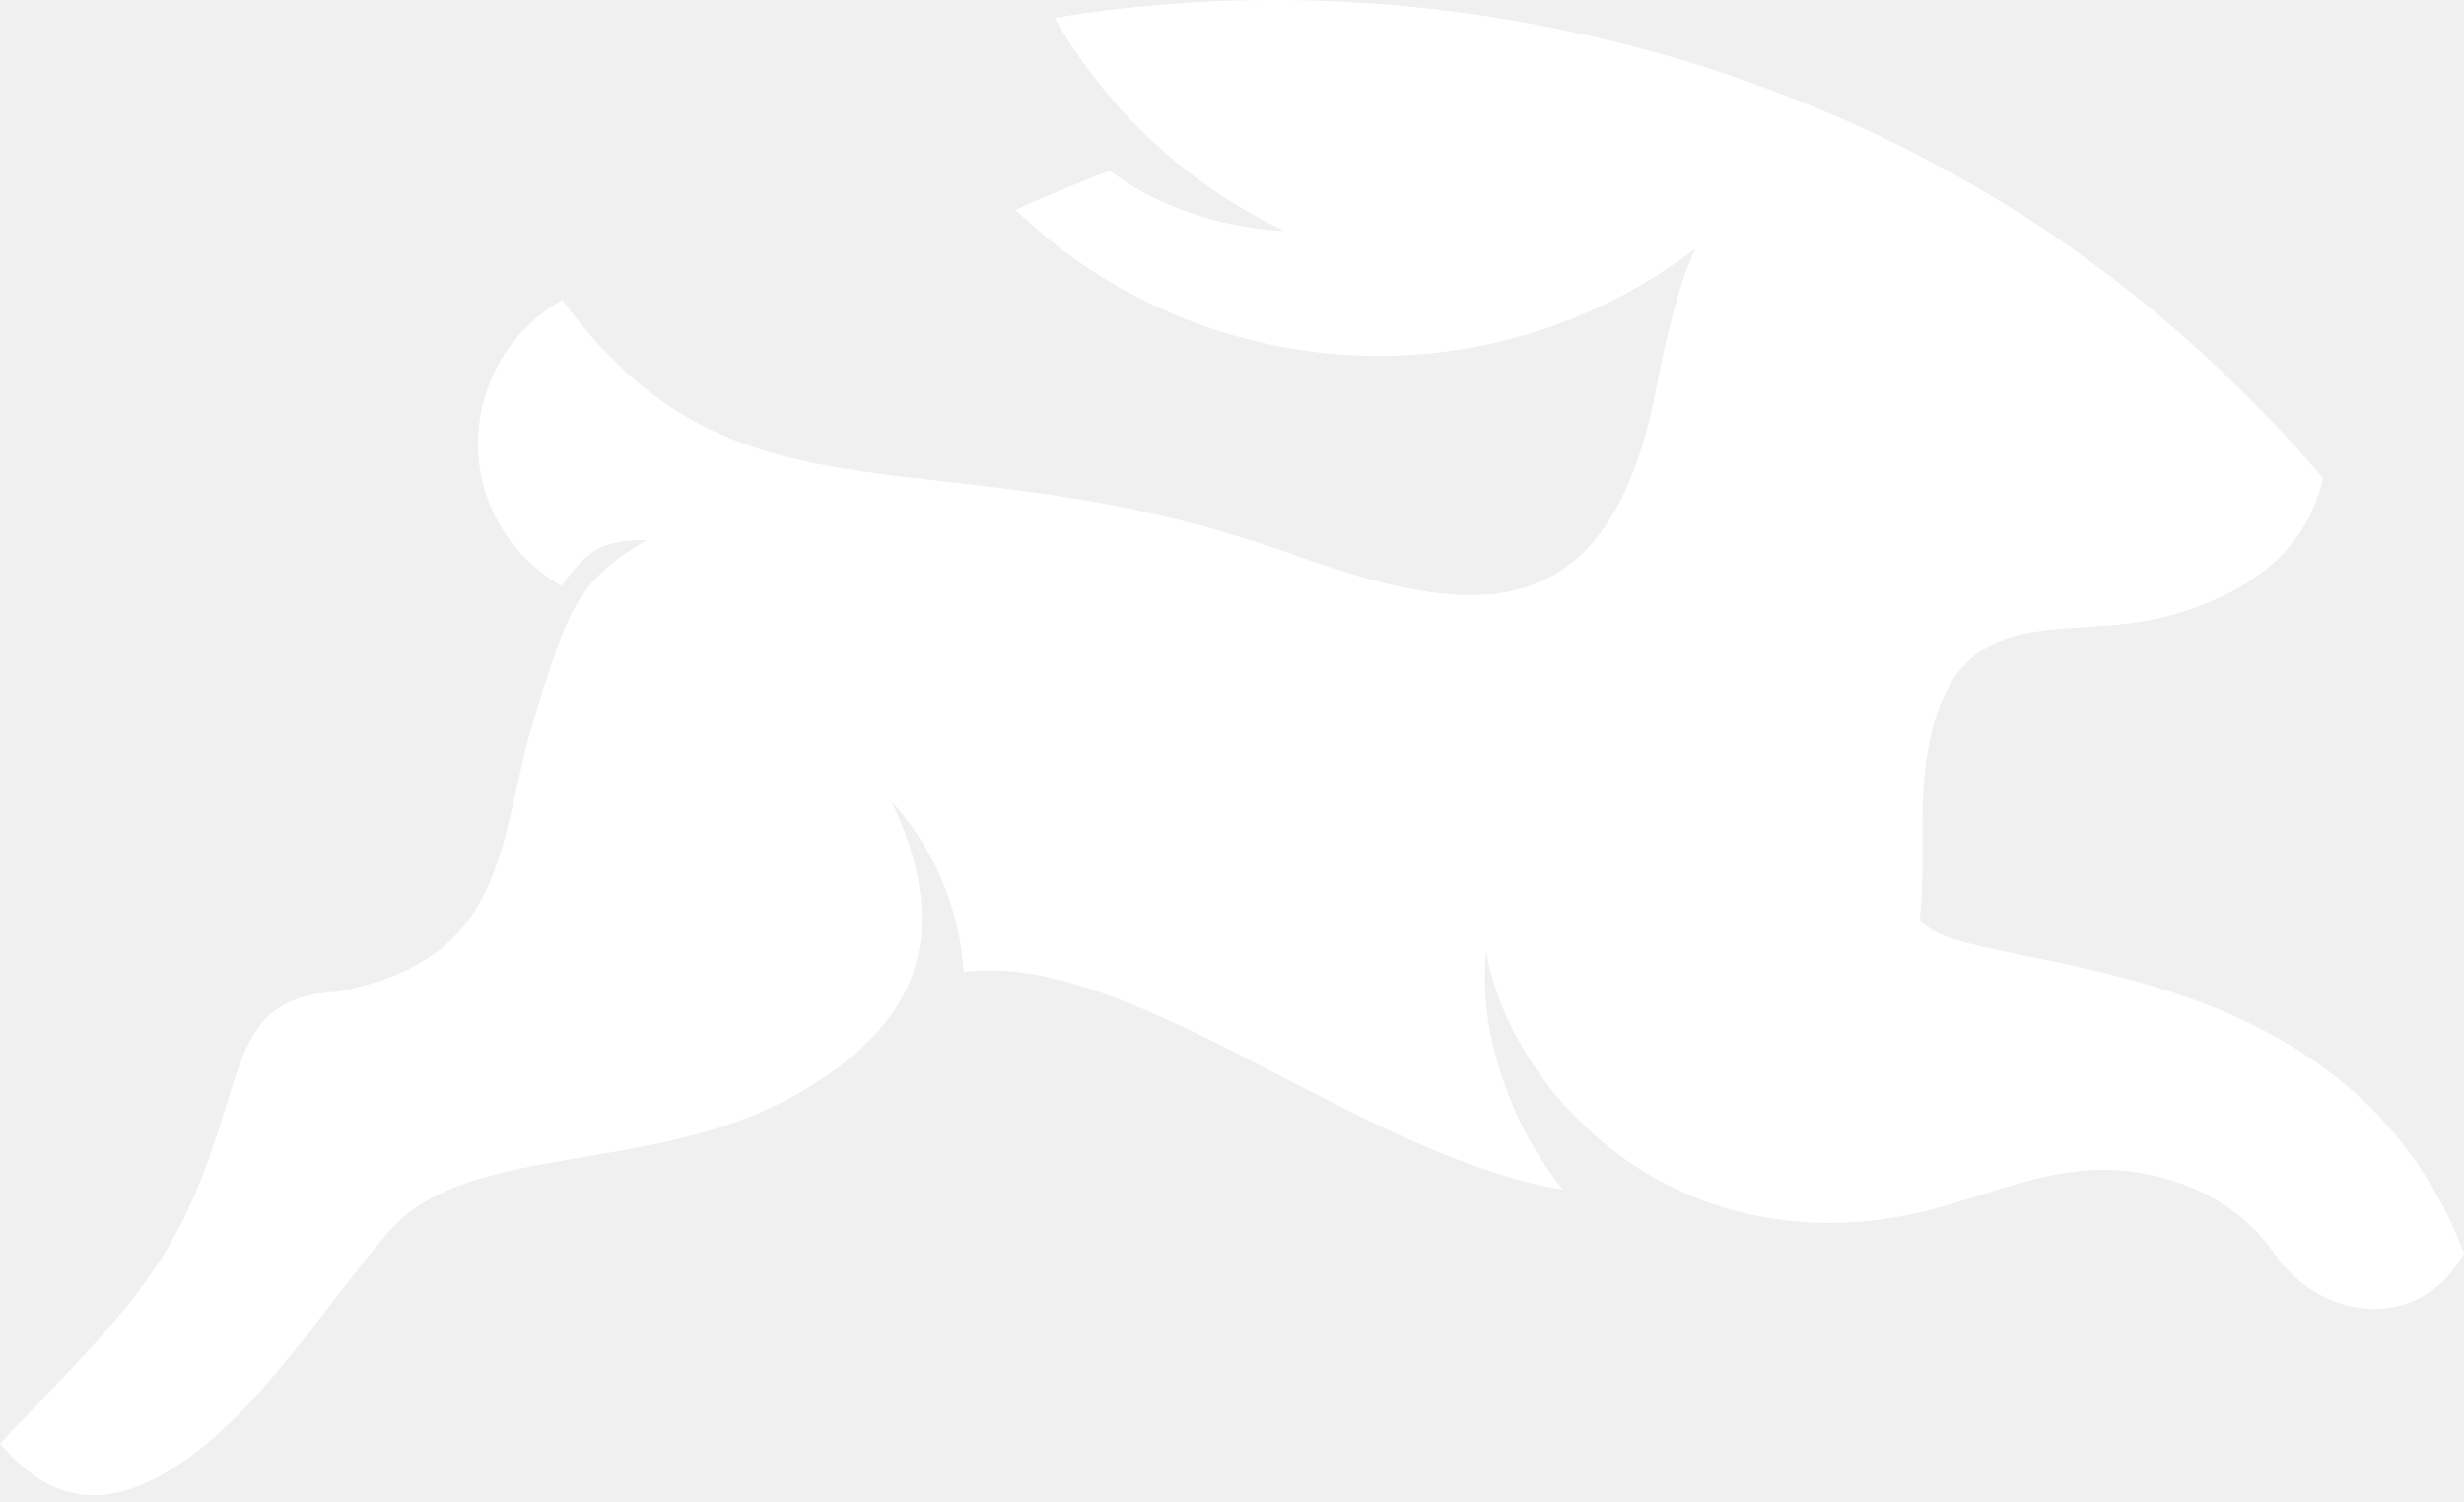
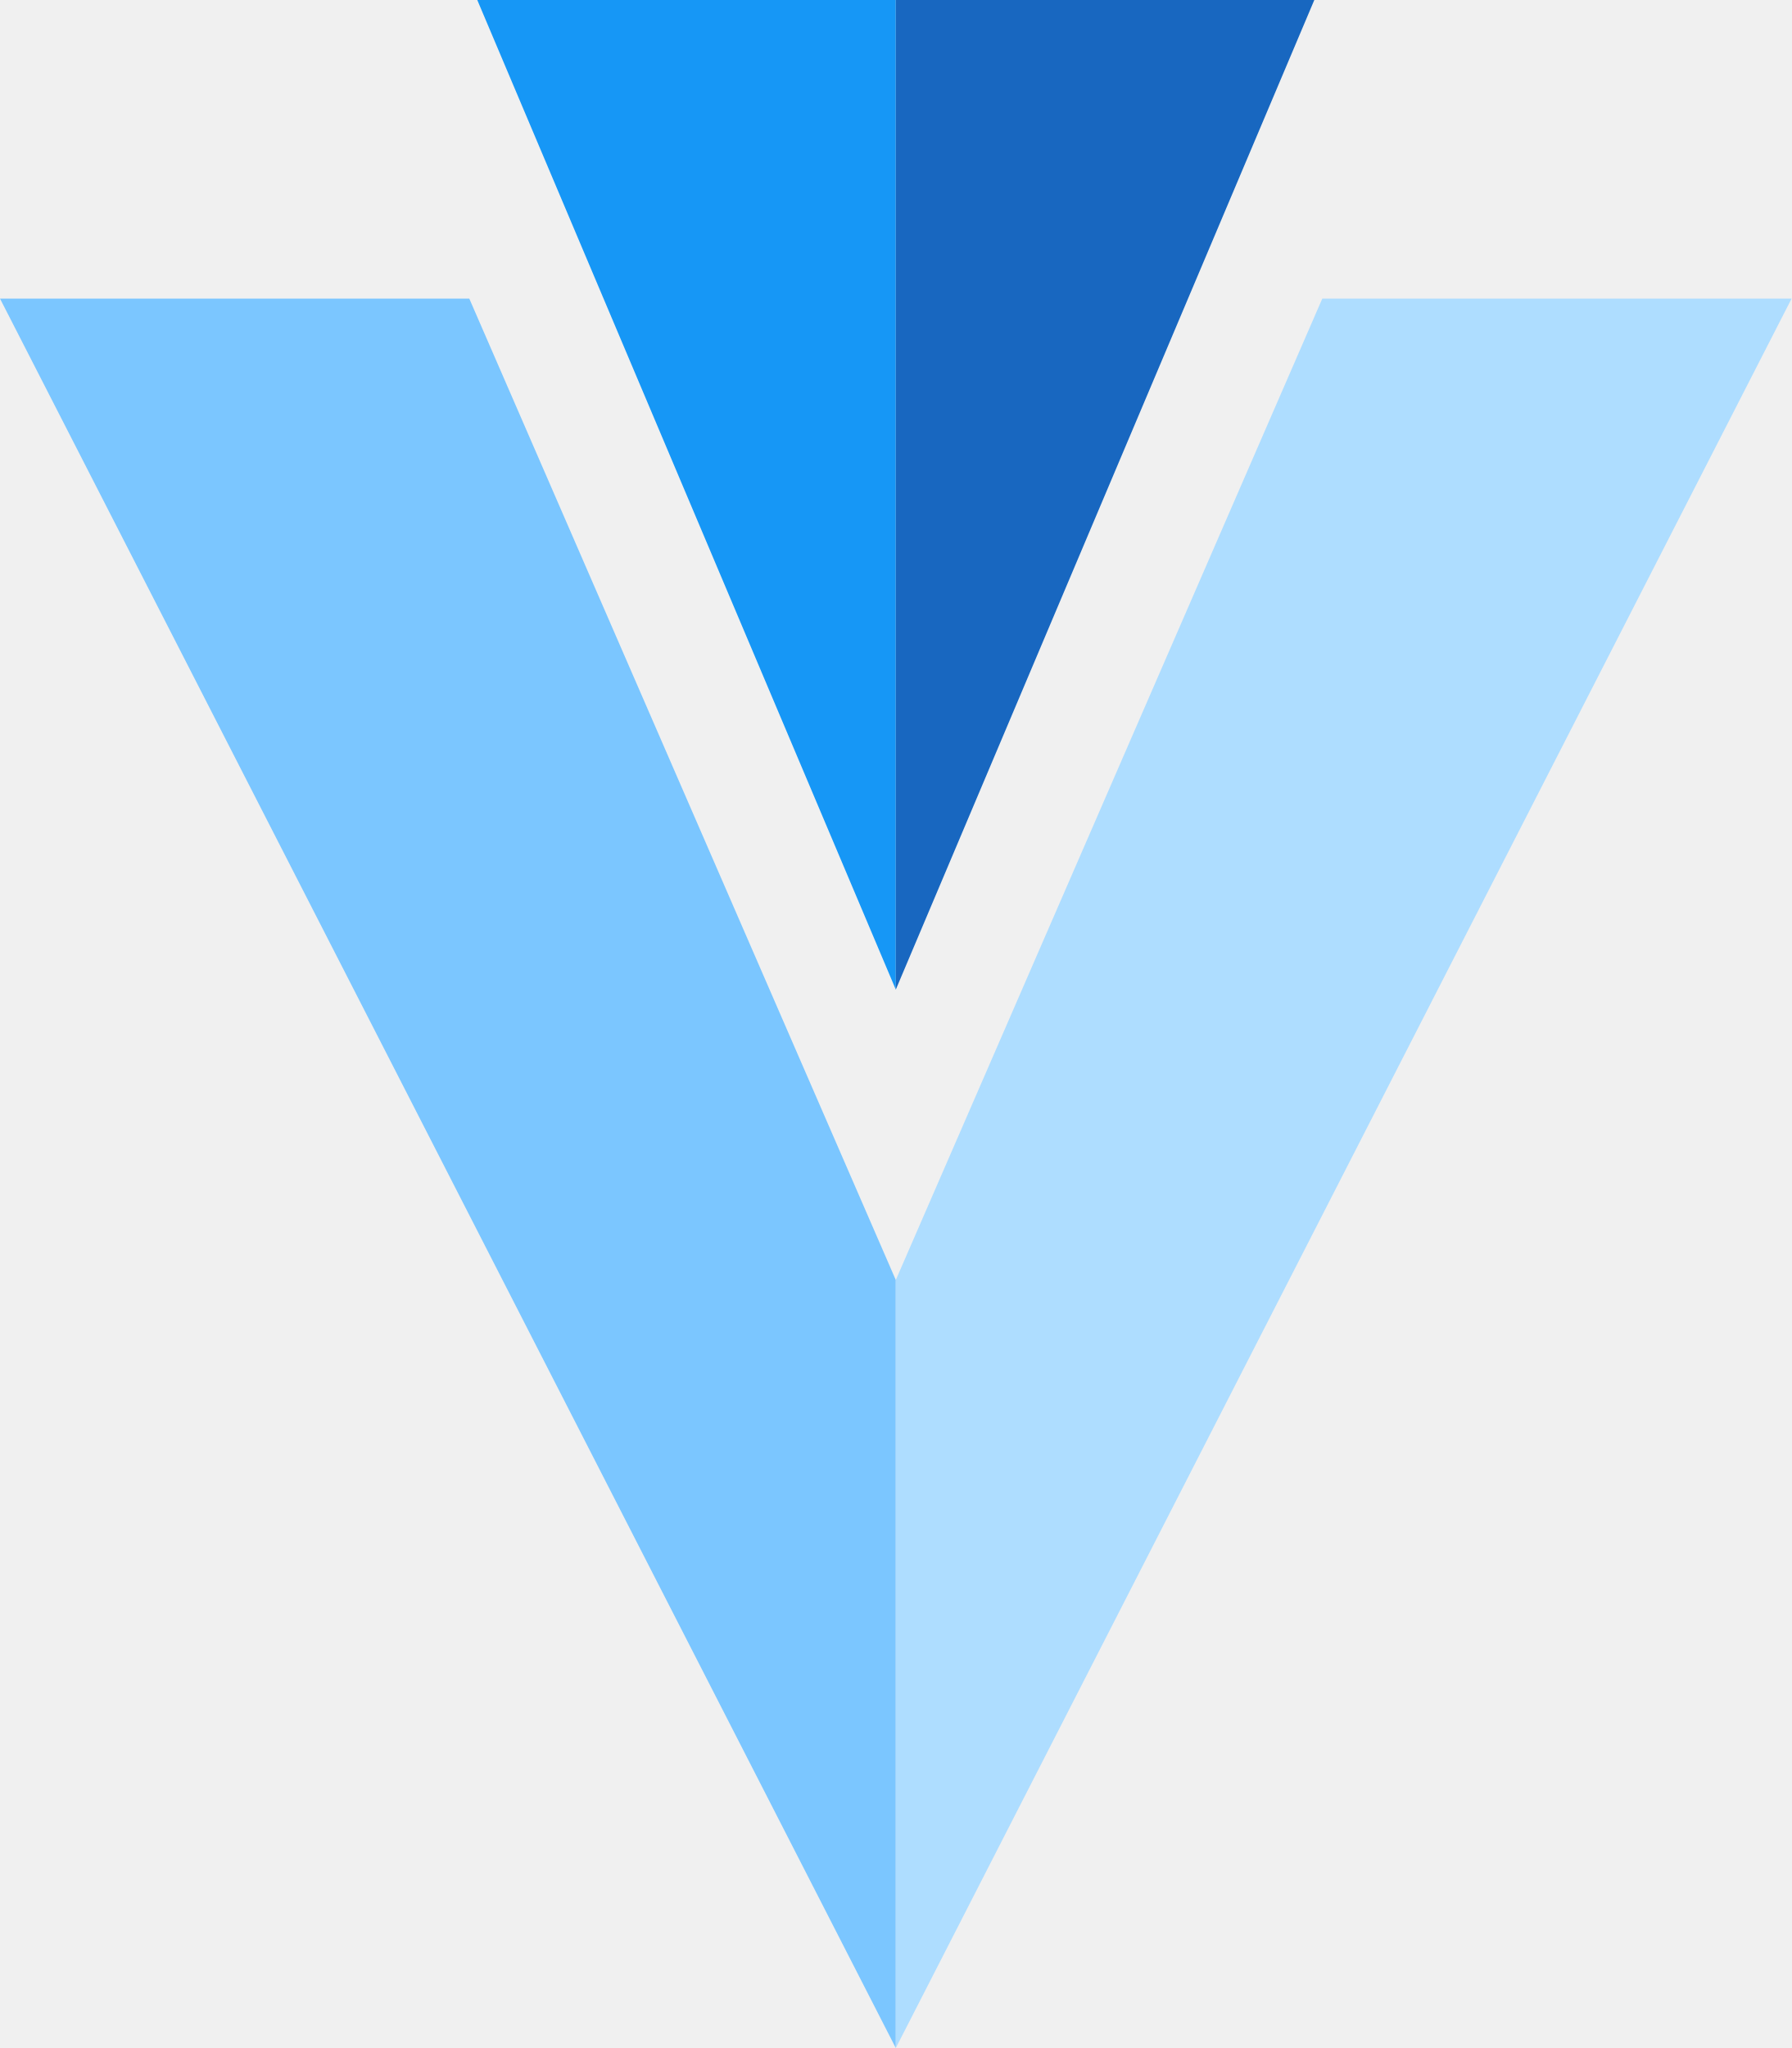
- <svg xmlns="http://www.w3.org/2000/svg" width="64" height="39">
-   <path fill="#FFF" fill-rule="evenodd" d="M51.166 24.51a4.636 4.636 0 0 1-.763-.246 1.751 1.751 0 0 1-.54-.368c.147-1.304 0-2.435.122-3.713.492-4.967 3.615-3.393 6.418-4.204 1.745-.492 3.491-1.5 3.934-3.566a36.074 36.074 0 0 0-6.393-5.876C46.347 1.128 36.414-1.036 27.39.464a13.635 13.635 0 0 0 5.968 5.532s-2.445 0-4.541-1.565c-.615.245-1.845.73-2.435 1.024 4.794 4.598 12.293 5.114 17.678.984-.025.049-.492.762-1.057 3.737-1.254 6.343-4.869 5.852-9.343 4.254-9.294-3.369-14.408-.246-19.055-6.639a4.29 4.29 0 0 0-2.189 3.737c0 1.598.886 2.95 2.164 3.688.698-.926 1.011-1.189 2.228-1.189-1.883 1.068-2.105 2-2.916 4.582-.984 3.123-.566 6.32-5.164 7.155-2.434.123-2.385 1.77-3.27 4.23C4.352 33.188 2.877 34.467 0 37.491c1.18 1.426 2.41 1.598 3.663 1.082 2.582-1.082 4.574-4.426 6.442-6.59 2.09-2.409 7.106-1.376 10.892-3.737 2.607-1.598 3.885-3.761 2.164-7.425a7.254 7.254 0 0 1 1.869 4.426c4.376-.566 10.228 4.77 15.563 5.655a9.53 9.53 0 0 1-1.303-2.188c-.615-1.476-.811-2.828-.688-4.008.491 2.926 3.442 6.688 8.187 7.032 1.205.098 2.533-.05 3.91-.467 1.647-.492 3.171-1.131 4.99-.787 1.353.246 2.607.934 3.394 2.09 1.18 1.72 3.761 2.09 4.917-.025-2.606-6.81-9.786-7.253-12.834-8.04z" />
+ <svg xmlns="http://www.w3.org/2000/svg" id="Layer_1" data-name="Layer 1" viewBox="0 0 87.5 100">
+   <defs>
+     <style>.cls-1{fill:#1697f6;}.cls-2{fill:#7bc6ff;}.cls-3{fill:#1867c0;}.cls-4{fill:#aeddff;}</style>
+   </defs>
+   <polyline class="cls-1" points="43.75 0 23.31 0 43.75 48.32" />
+   <polygon class="cls-2" points="43.75 62.5 43.75 100 0 14.58 22.92 14.58 43.75 62.5" />
+   <polyline class="cls-3" points="43.75 0 64.19 0 43.75 48.32" />
+   <polygon class="cls-4" points="64.58 14.58 87.5 14.58 43.75 100 43.75 62.5 64.58 14.58" />
</svg>
